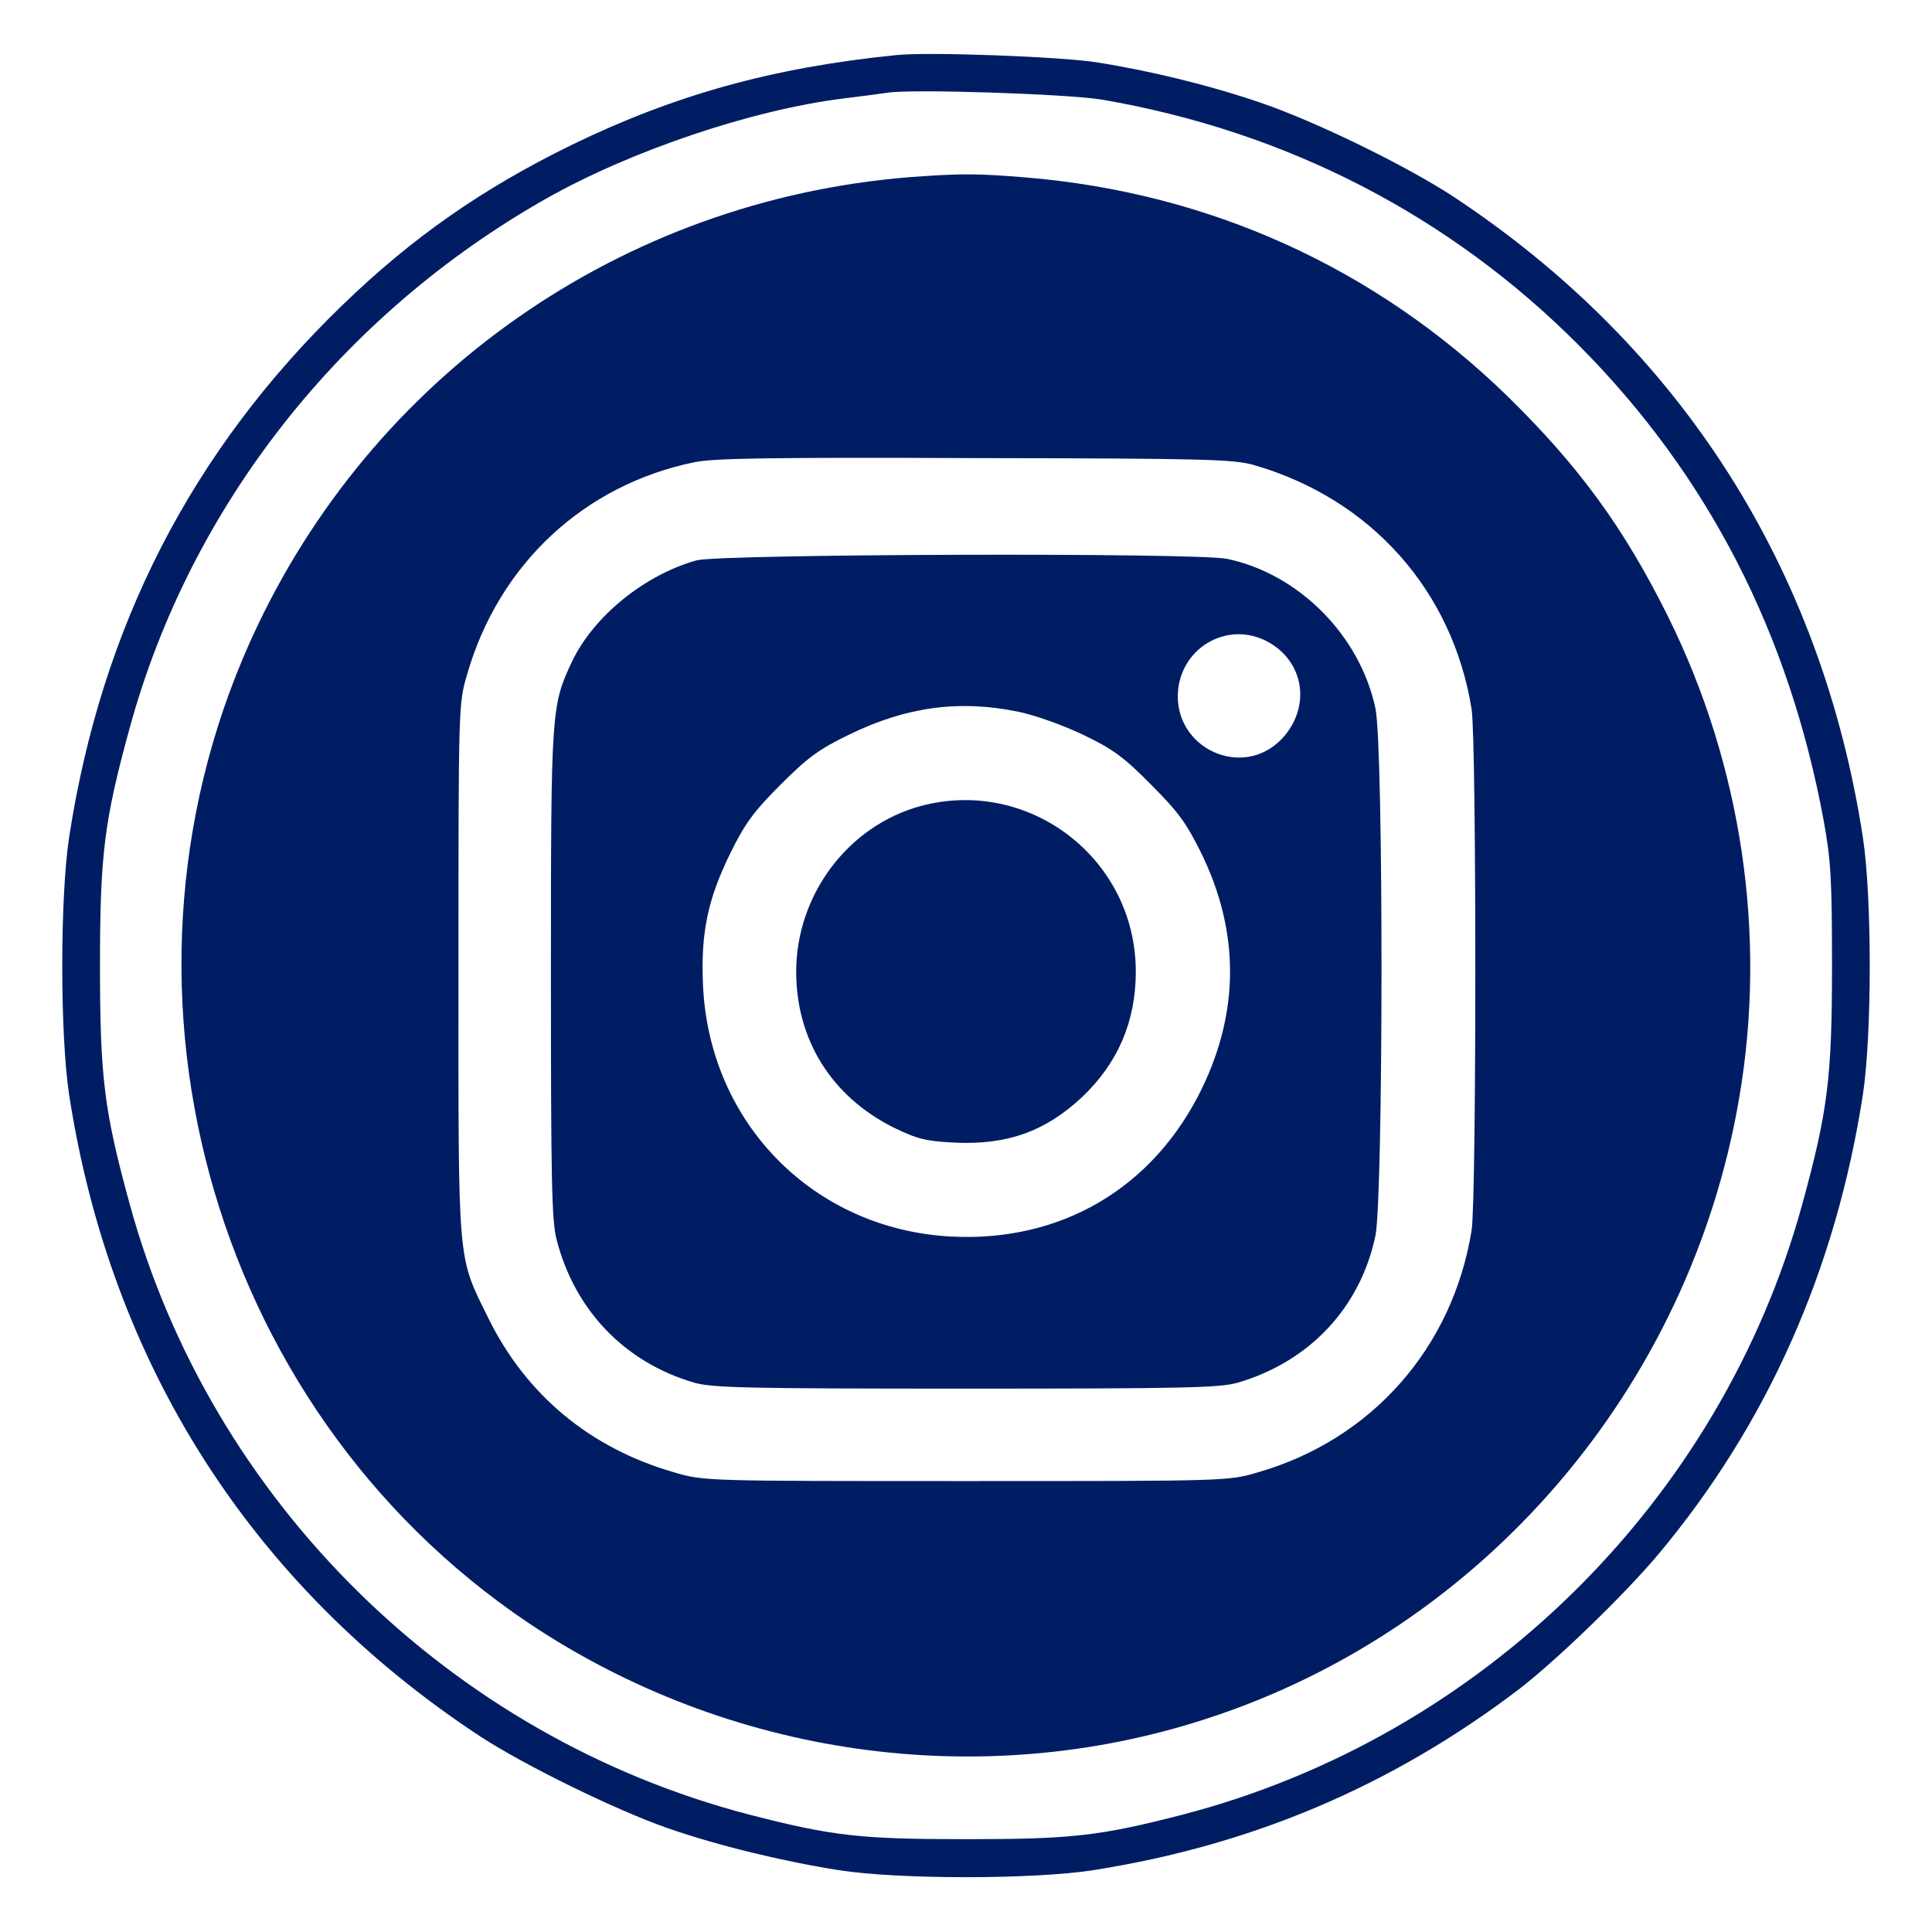
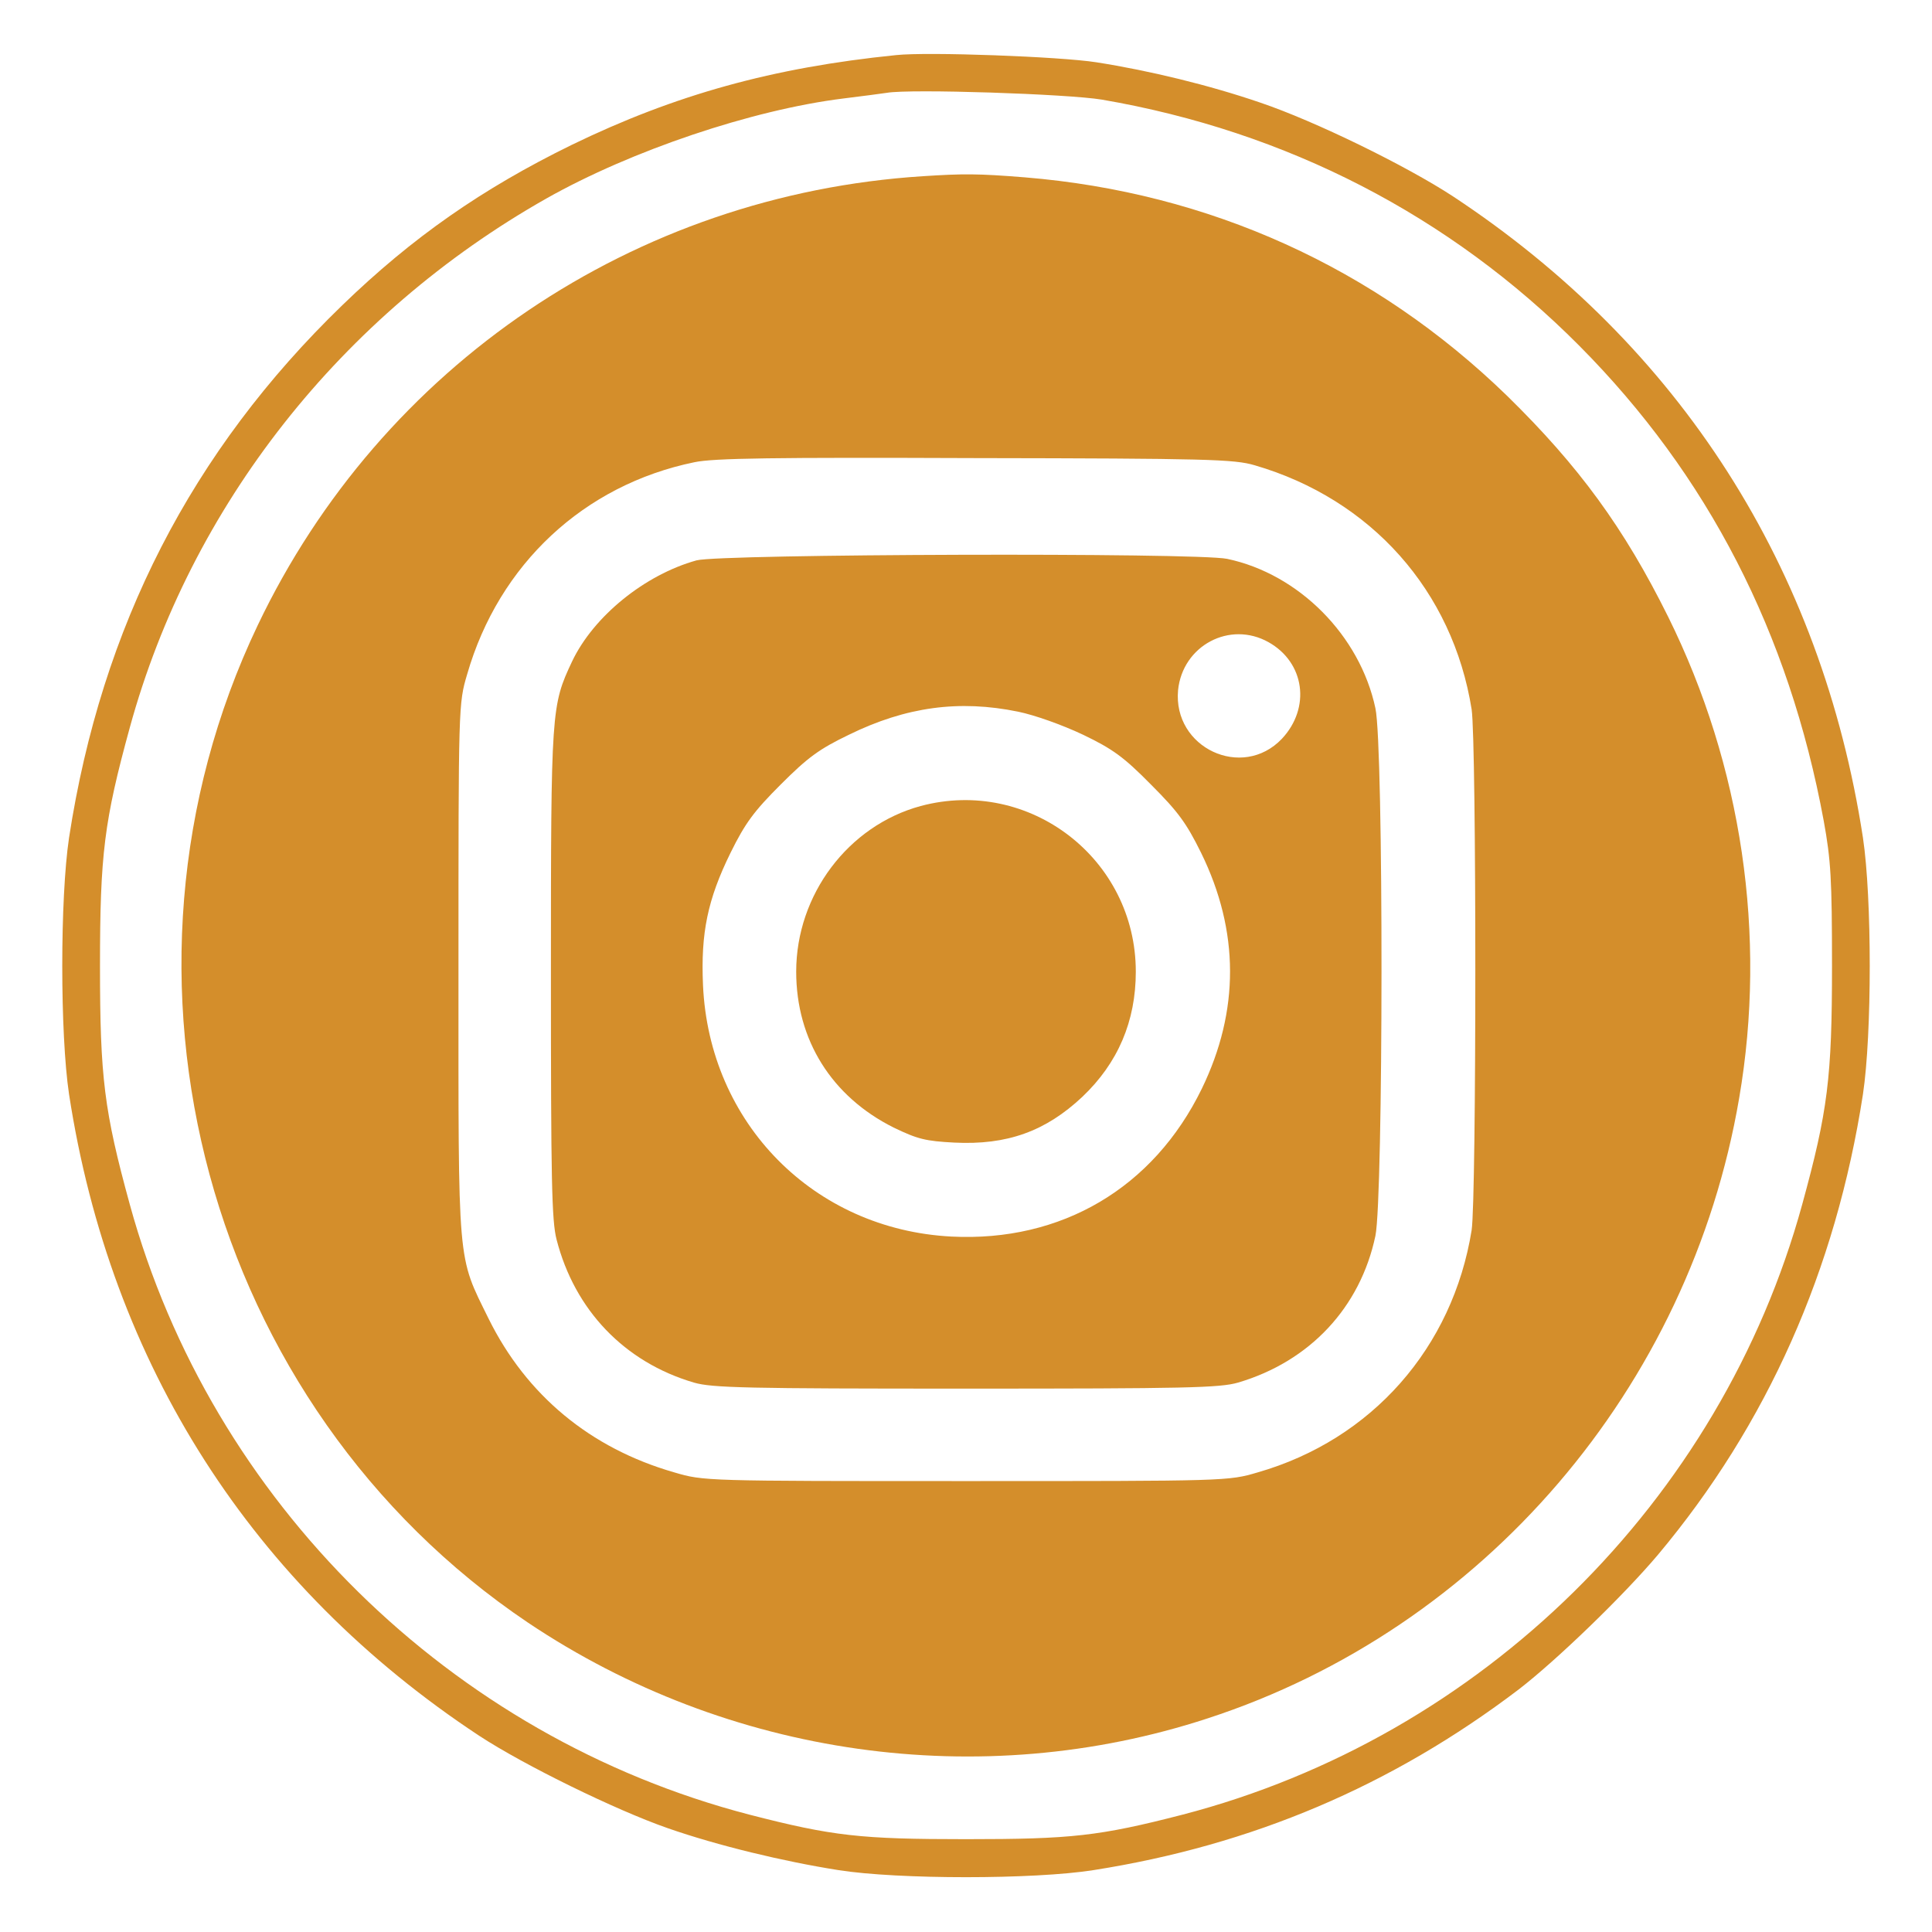
<svg xmlns="http://www.w3.org/2000/svg" version="1.0" width="512pt" height="512pt" viewBox="0 0 512 512" preserveAspectRatio="xMidYMid meet">
-   <g transform="translate(0,512) scale(0.1,-0.1)" fill="#001d63" stroke="none">
+   <g transform="translate(0,512) scale(0.1,-0.1)" fill="#d48e2b" stroke="none">
    <path d="M2375 4974 c-327 -33 -586 -105 -860 -238 -237 -116 -422 -245 -608 -425 -399 -386 -638 -851 -724 -1411 -24 -160 -24 -520 0 -680 110 -716 485 -1303 1087 -1700 119 -78 362 -197 500 -245 132 -46 306 -88 452 -111 158 -25 518 -25 676 0 420 66 790 223 1127 479 101 78 277 248 369 357 289 345 471 754 543 1220 24 160 24 520 0 680 -110 716 -485 1303 -1087 1700 -124 81 -365 199 -510 248 -134 46 -294 85 -435 107 -96 15 -446 28 -530 19z m545 -118 c490 -84 923 -308 1265 -652 341 -343 556 -761 648 -1259 19 -104 22 -155 22 -385 0 -296 -11 -384 -79 -632 -216 -787 -850 -1411 -1642 -1617 -221 -57 -295 -65 -574 -65 -279 0 -353 8 -574 65 -792 206 -1426 830 -1642 1617 -68 248 -79 336 -79 632 0 296 11 384 79 632 161 587 560 1094 1104 1402 225 127 545 235 787 265 50 6 101 13 115 15 62 11 480 -3 570 -18z" />
    <path d="M2445 4653 c-764 -49 -1434 -502 -1762 -1190 -444 -931 -135 -2070 716 -2643 531 -356 1199 -451 1801 -254 731 238 1278 876 1409 1644 74 431 7 881 -188 1275 -117 236 -237 400 -427 586 -350 340 -790 539 -1278 579 -124 10 -163 10 -271 3z m880 -766 c309 -90 525 -333 575 -647 13 -87 13 -1293 0 -1380 -50 -311 -264 -555 -567 -642 -78 -23 -81 -23 -773 -23 -692 0 -695 0 -773 23 -223 64 -392 205 -492 407 -84 171 -80 129 -80 925 0 702 0 705 23 783 84 292 310 502 602 562 51 11 212 13 745 11 614 -1 686 -3 740 -19z" />
    <path d="M1846 3635 c-137 -38 -273 -148 -330 -268 -55 -117 -56 -127 -56 -827 0 -546 2 -655 15 -705 48 -187 180 -325 364 -379 48 -14 140 -16 721 -16 581 0 673 2 721 16 190 56 324 199 364 389 21 102 22 1297 0 1398 -41 193 -203 356 -393 396 -83 17 -1342 13 -1406 -4z m1516 -217 c96 -54 112 -174 35 -256 -105 -110 -289 -24 -275 129 12 118 137 185 240 127z m-664 -184 c44 -9 117 -35 172 -61 79 -38 108 -59 180 -132 72 -72 94 -102 133 -181 102 -208 102 -419 2 -625 -128 -263 -372 -407 -664 -392 -364 19 -642 300 -658 667 -6 137 12 226 73 350 39 79 62 110 133 181 72 72 102 94 181 132 151 74 292 93 448 61z" />
    <path d="M2440 2984 c-192 -52 -330 -235 -330 -439 0 -181 94 -331 258 -413 64 -31 85 -36 161 -40 140 -7 242 30 339 121 95 90 142 201 142 332 0 299 -282 516 -570 439z" />
  </g>
</svg>
